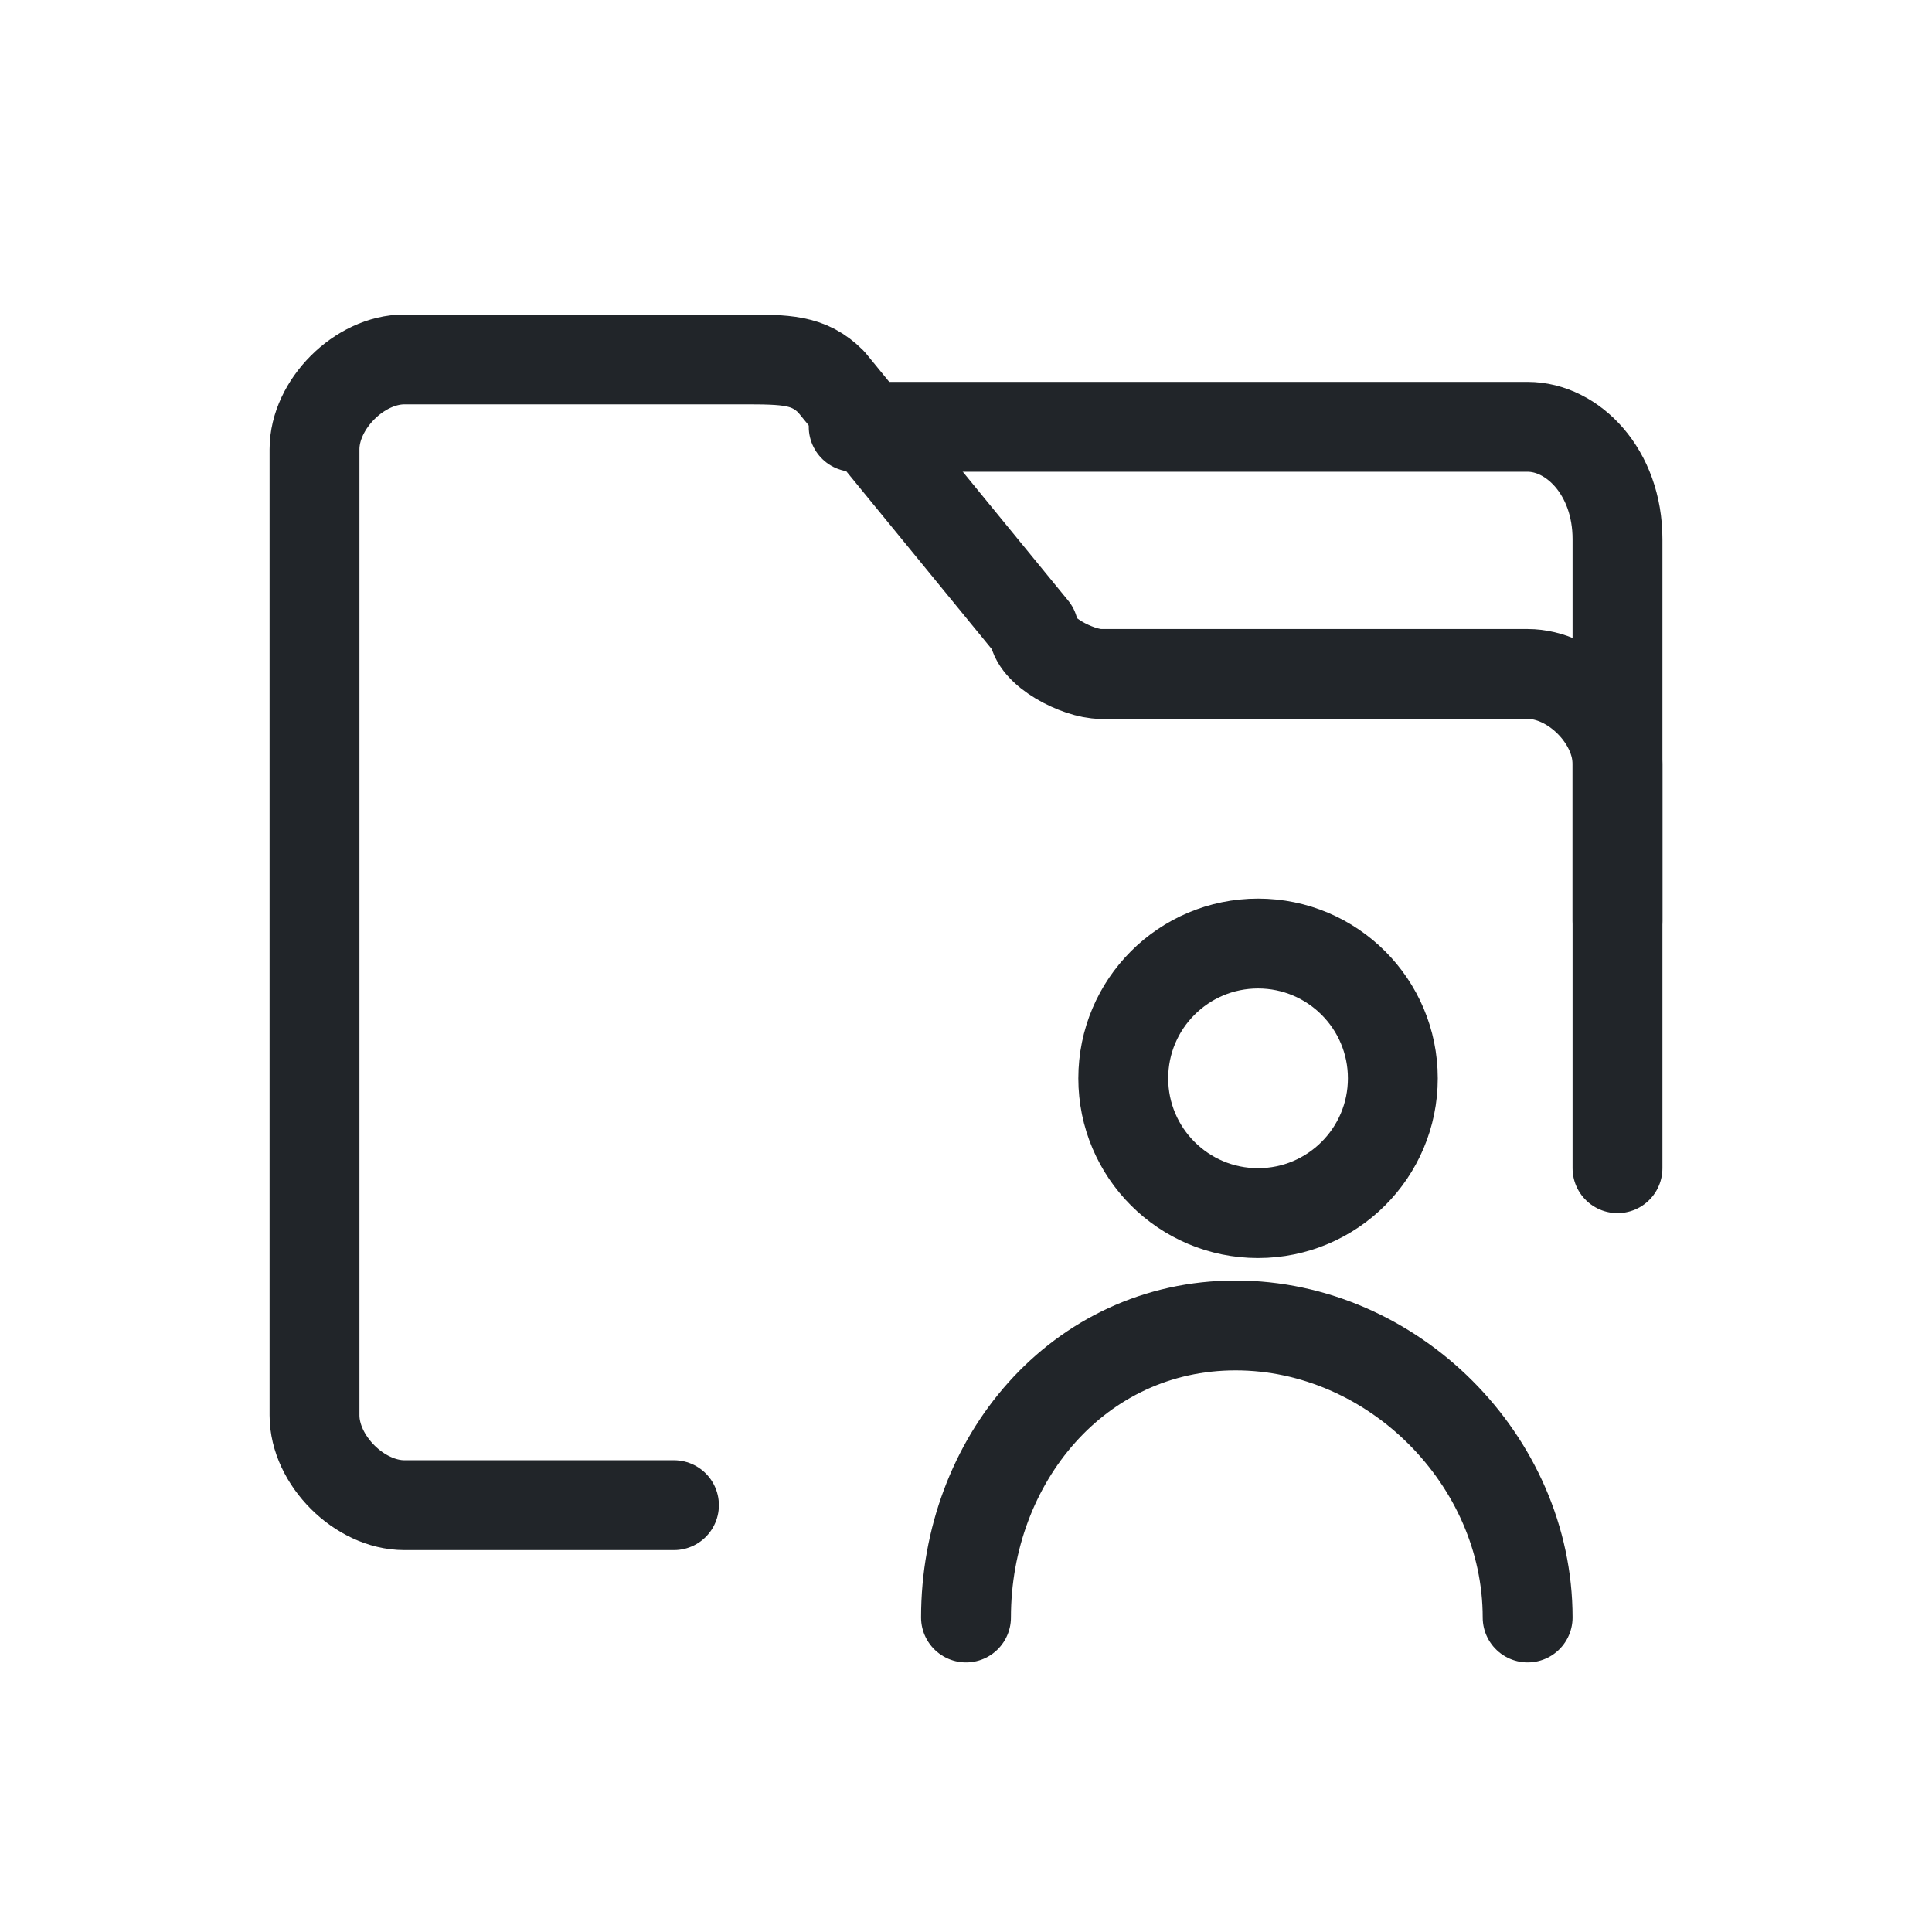
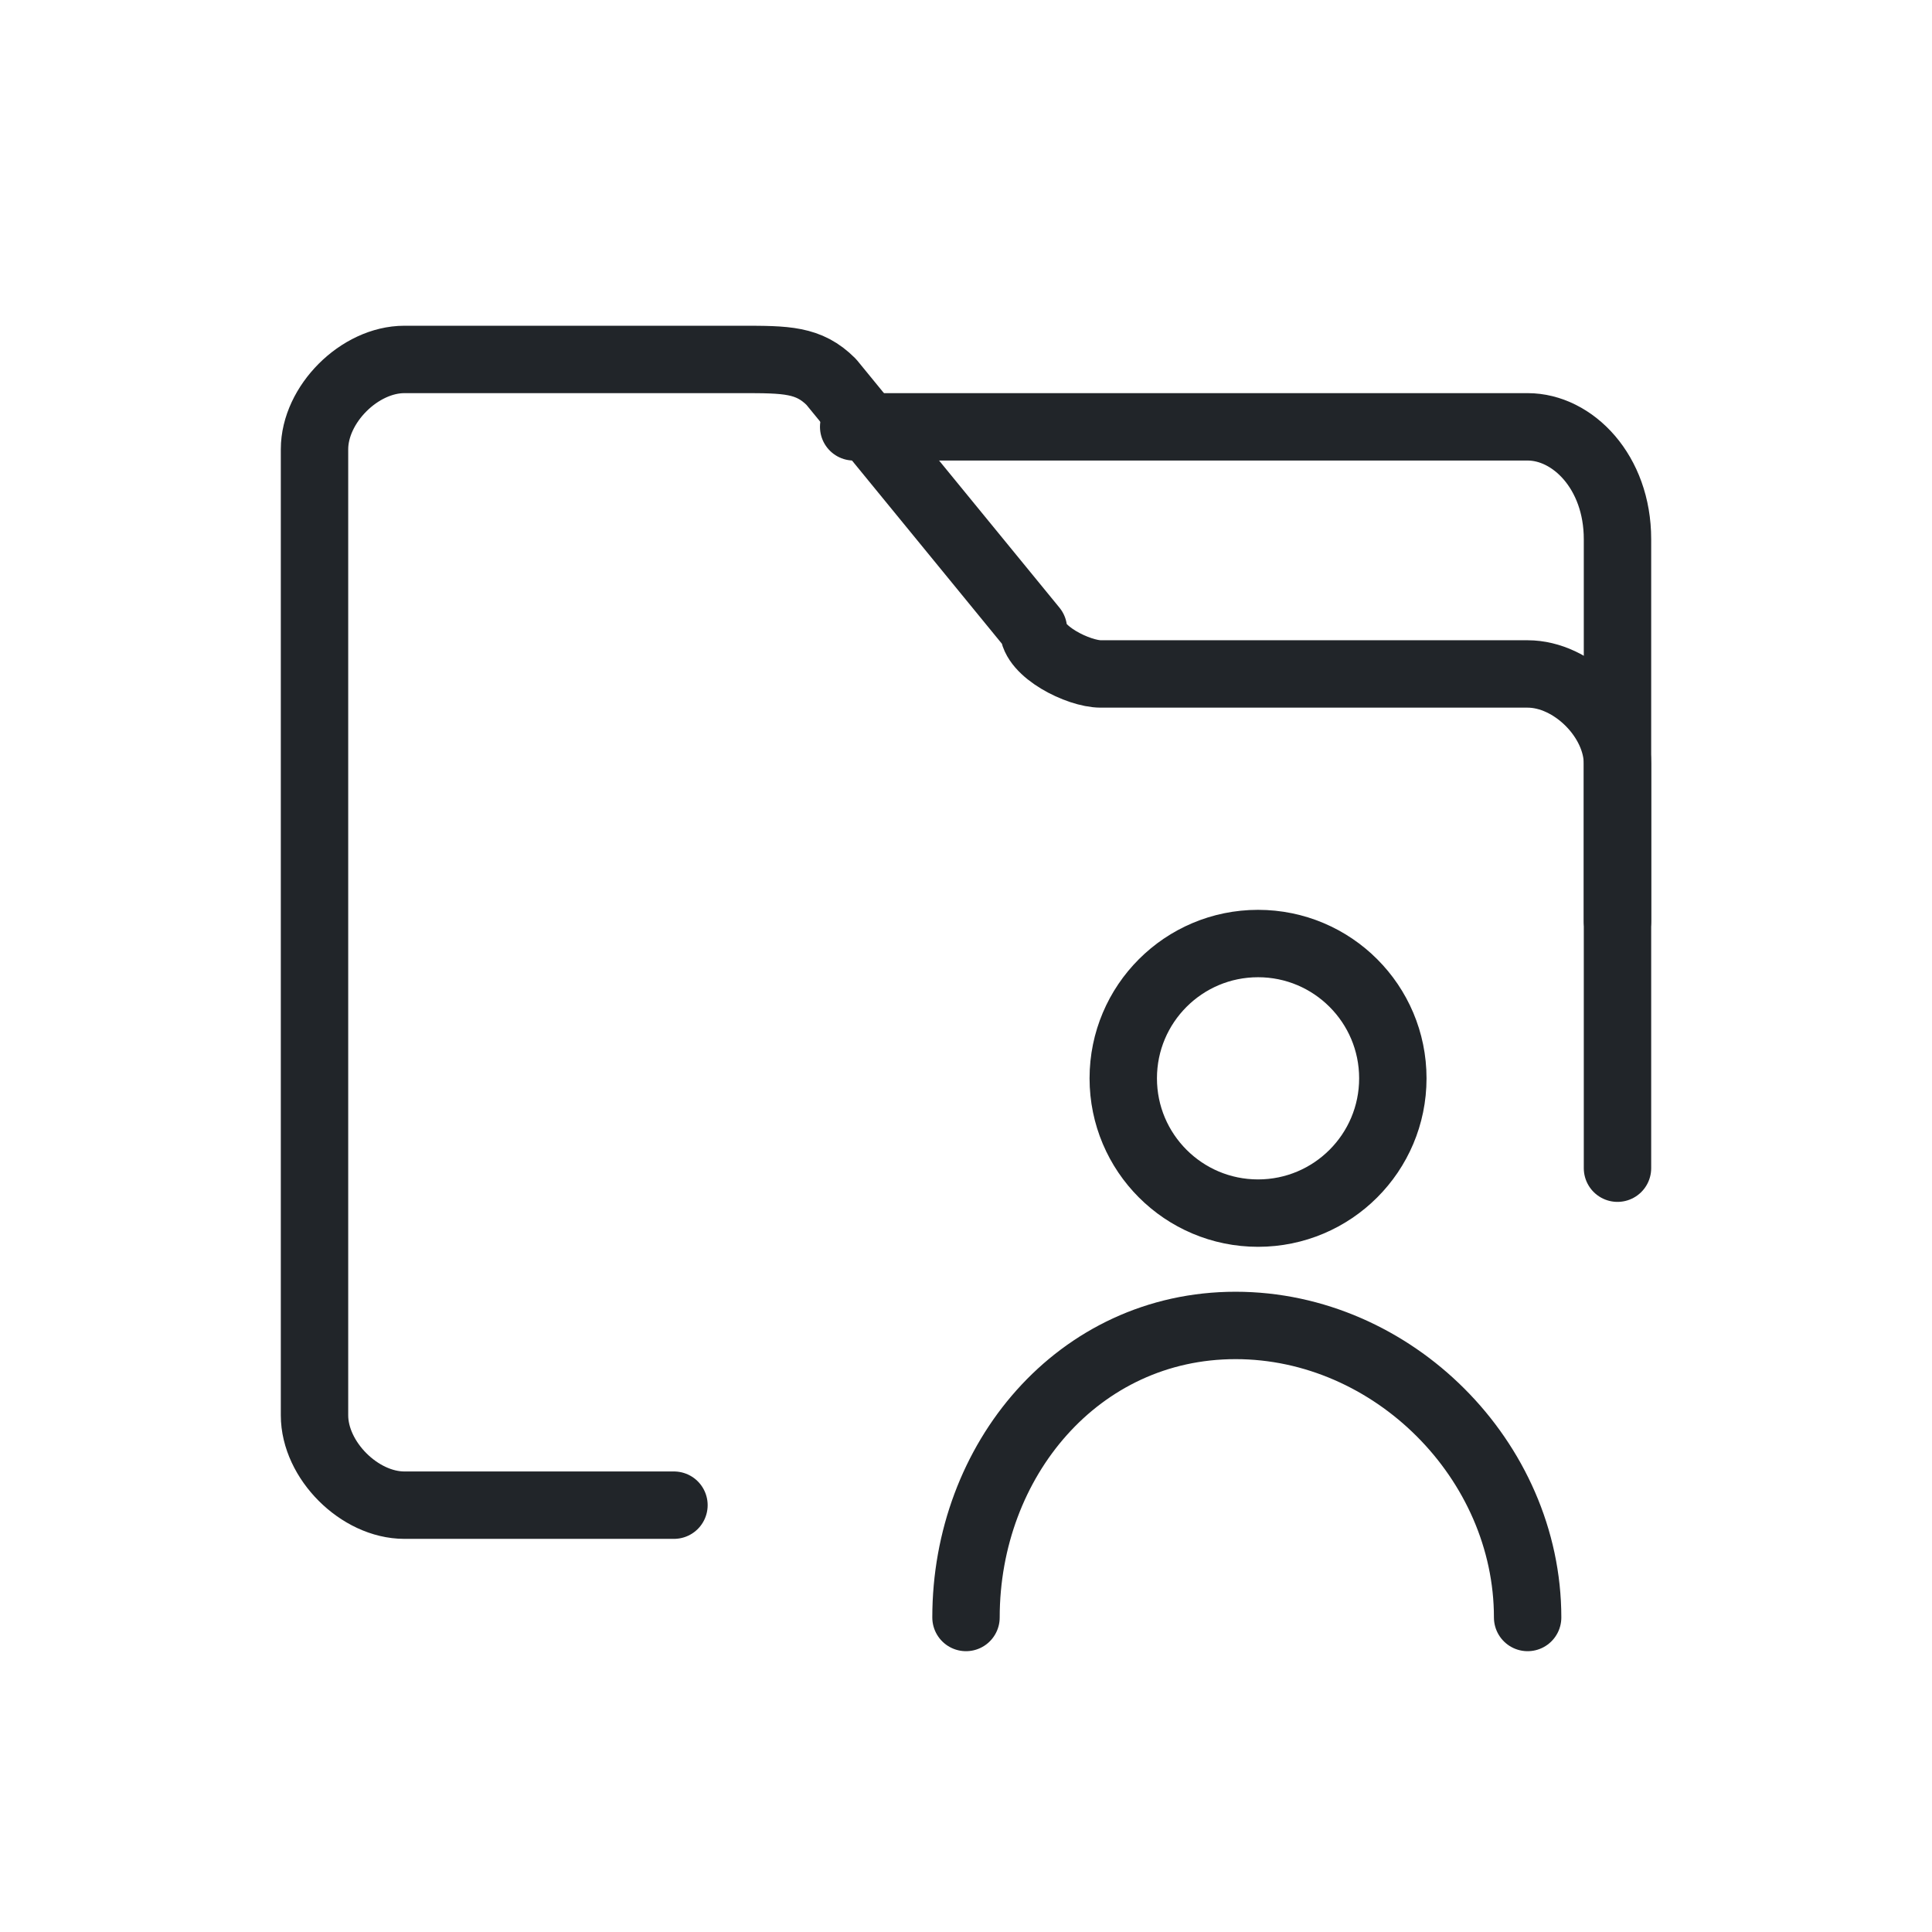
<svg xmlns="http://www.w3.org/2000/svg" xml:space="preserve" width="24px" height="24px" version="1.1" style="shape-rendering:geometricPrecision; text-rendering:geometricPrecision; image-rendering:optimizeQuality; fill-rule:evenodd; clip-rule:evenodd" viewBox="0 0 0.86 0.86">
  <defs>
    <style type="text/css">
   
-     .str1 {stroke:#212529;stroke-width:0.04;stroke-miterlimit:22.926}
-     .str0 {stroke:#212529;stroke-width:0.04;stroke-linecap:round;stroke-linejoin:round;stroke-miterlimit:22.926}
+     .str1 {stroke:#212529;stroke-width:0.03;stroke-miterlimit:22.926}
+     .str0 {stroke:#212529;stroke-width:0.03;stroke-linecap:round;stroke-linejoin:round;stroke-miterlimit:22.926}
    .fil0 {fill:none}
   
  </style>
  </defs>
  <g id="Ebene_x0020_1">
-     <g id="_2091139420960">
+     <g id="_1546874695040">
      <rect class="fil0" width="0.86" height="0.86" />
      <g>
        <path class="fil0 str0" d="M0.68 0.72c0,-0.07 -0.06,-0.13 -0.13,-0.13 -0.07,0 -0.12,0.06 -0.12,0.13" />
        <circle class="fil0 str1" cx="0.56" cy="0.48" r="0.06" />
        <path class="fil0 str0" d="M0.3 0.67l-0.12 0c-0.02,0 -0.04,-0.02 -0.04,-0.04l0 -0.43c0,-0.02 0.02,-0.04 0.04,-0.04l0.15 0c0.02,0 0.03,0 0.04,0.01l0.09 0.11c0,0.01 0.02,0.02 0.03,0.02l0.19 0c0.02,0 0.04,0.02 0.04,0.04l0 0.18" />
        <path class="fil0 str0" d="M0.38 0.19l0.3 0c0.02,0 0.04,0.02 0.04,0.05l0 0.17" />
      </g>
    </g>
  </g>
</svg>
